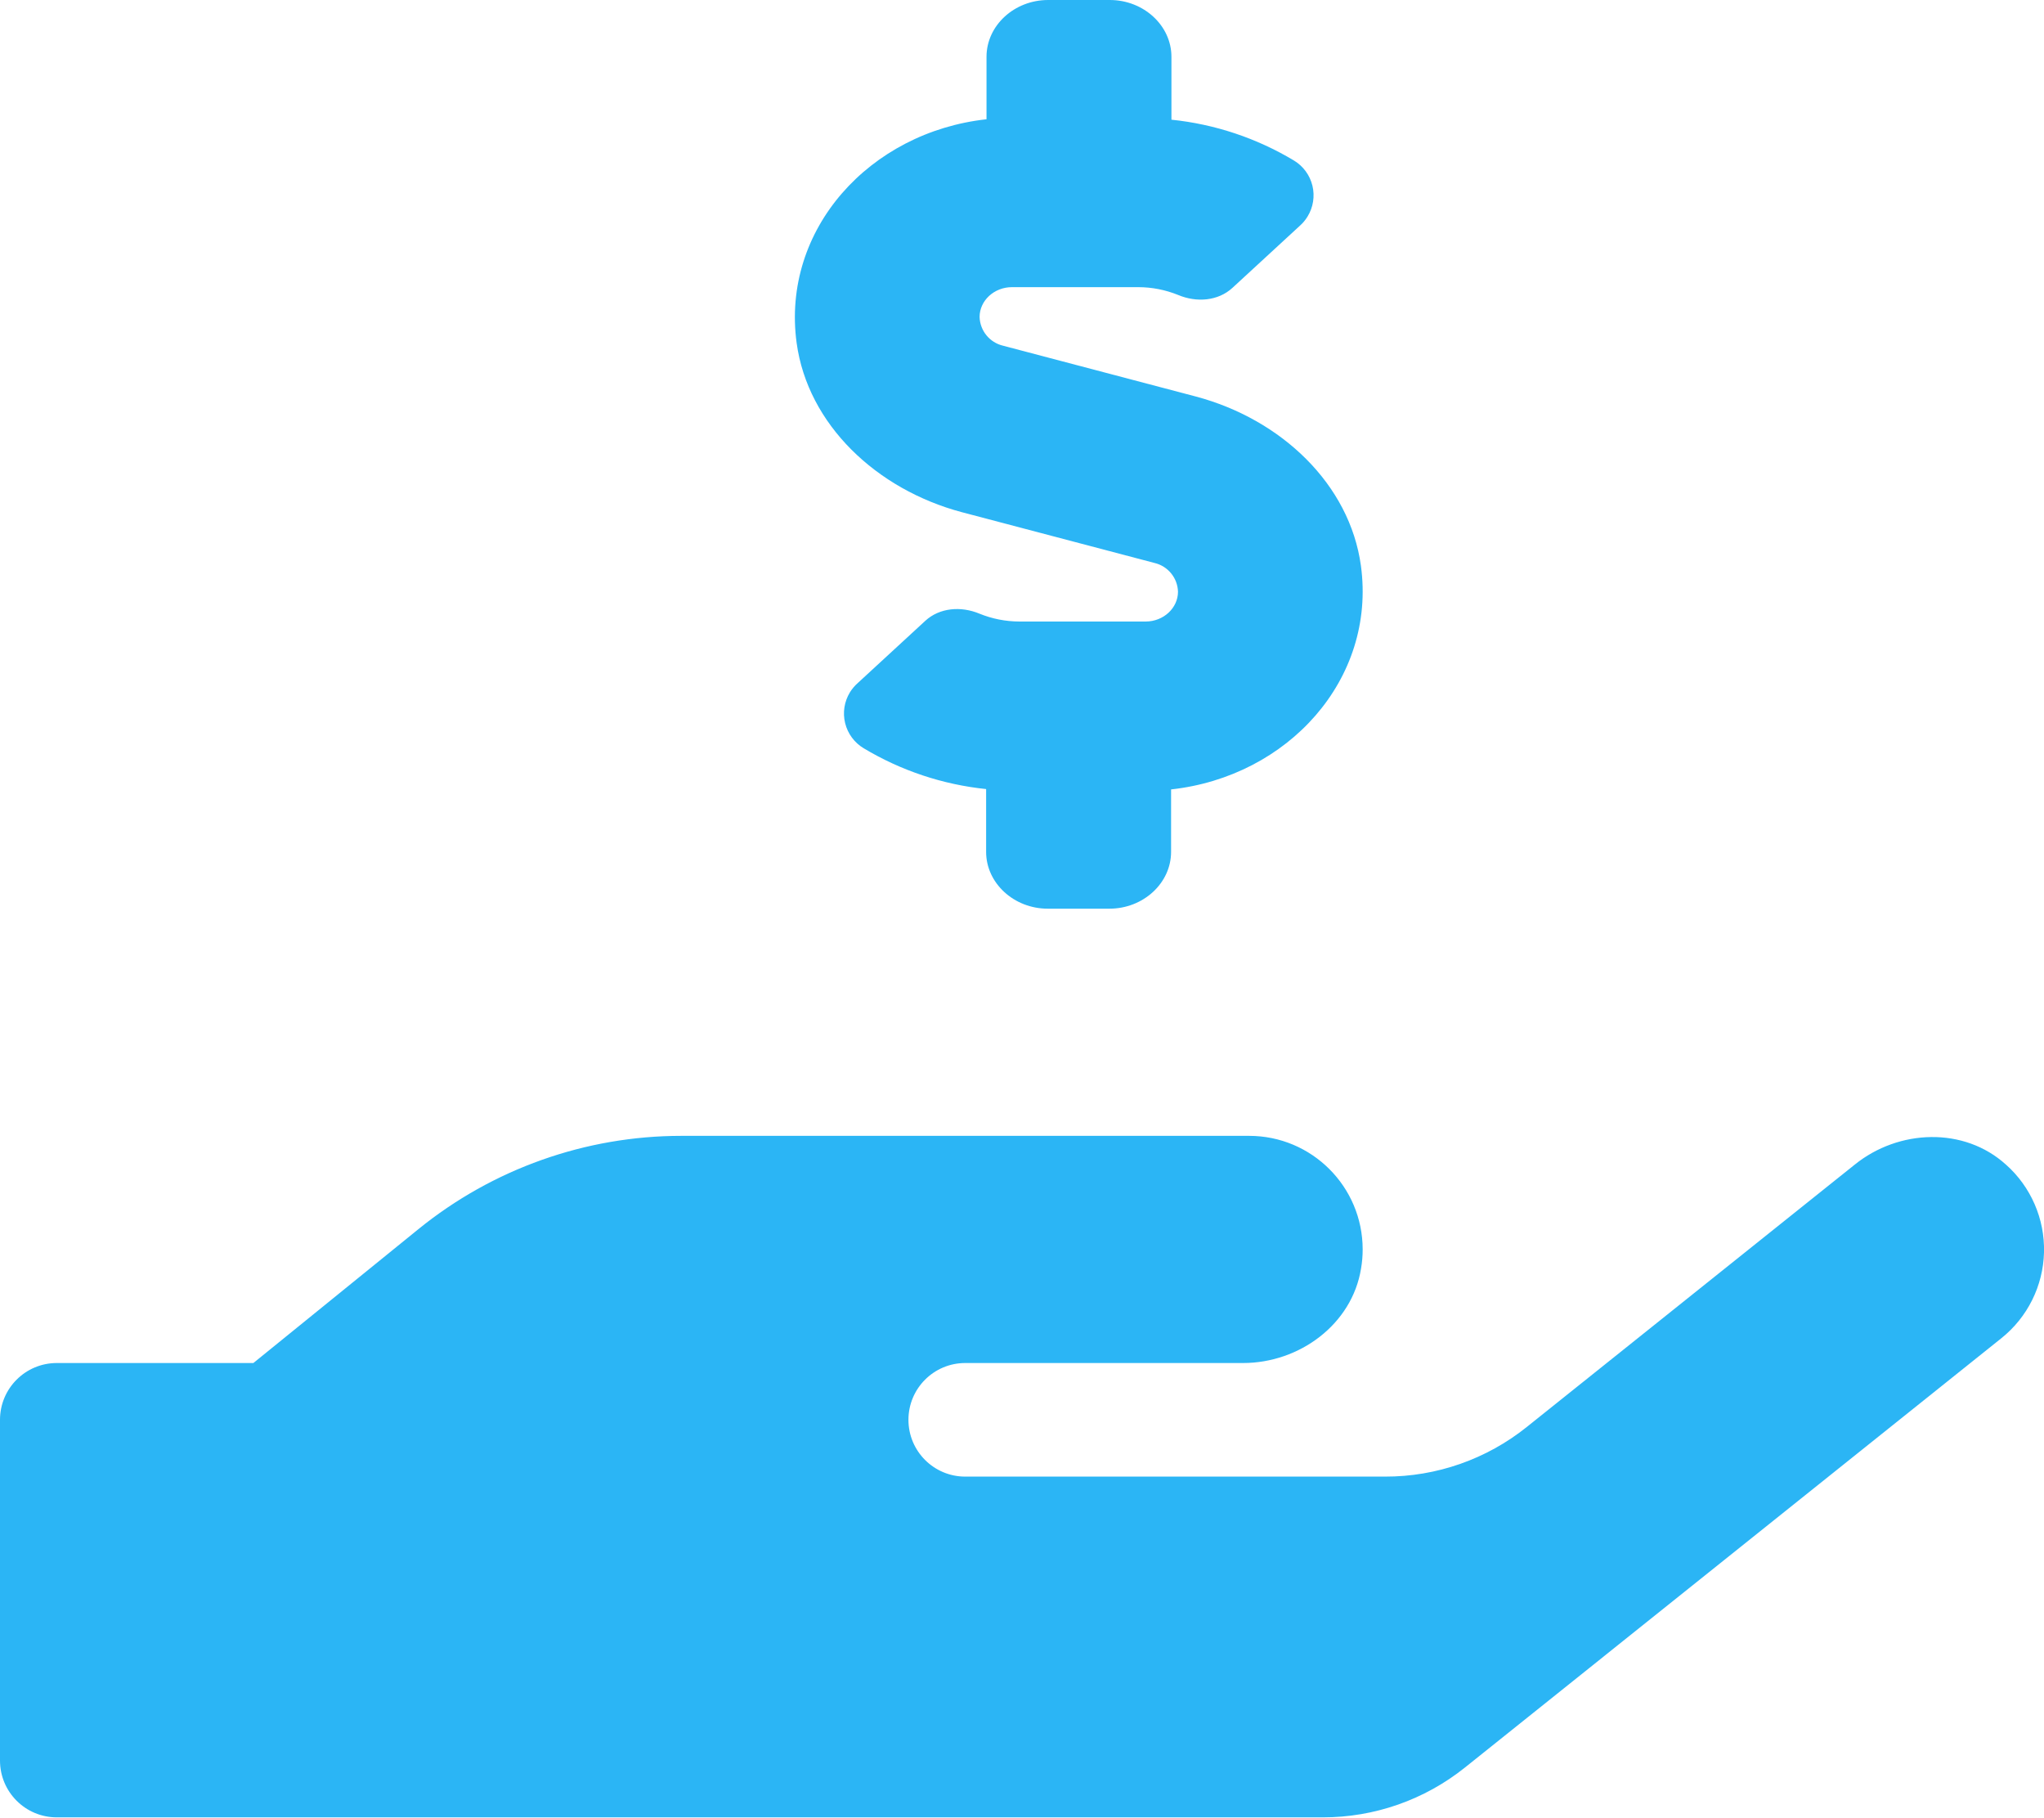
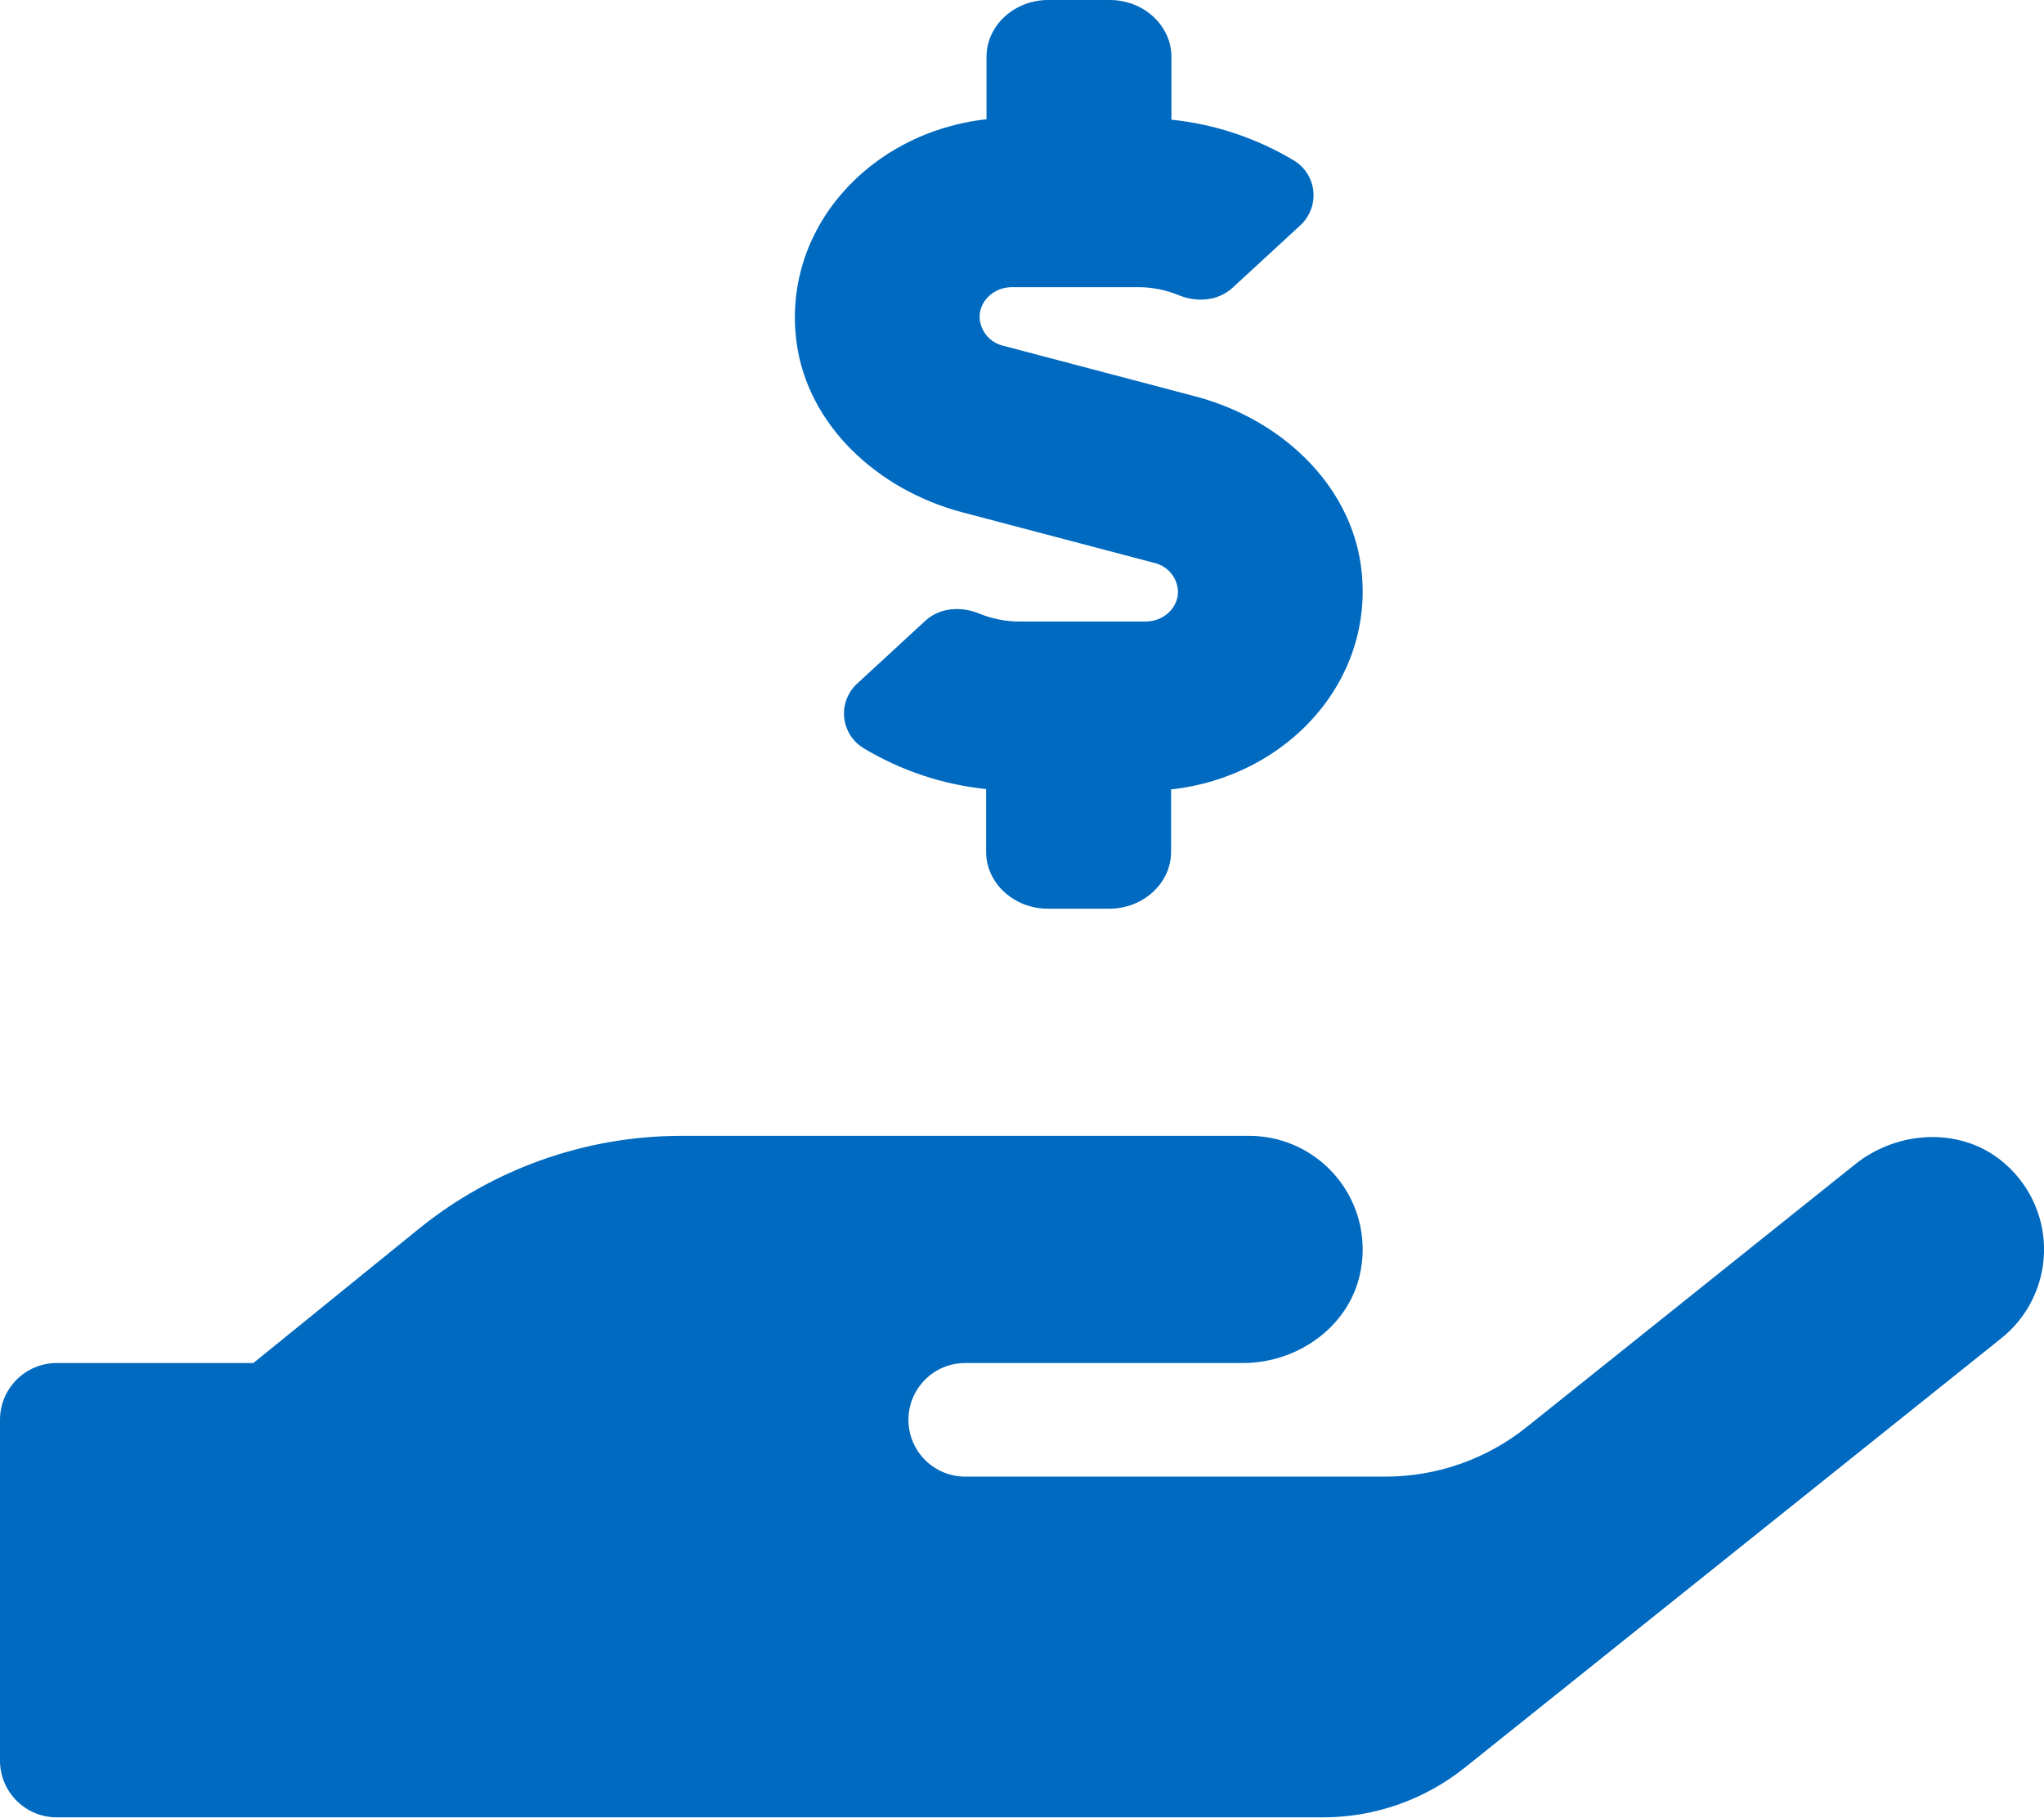
<svg xmlns="http://www.w3.org/2000/svg" aria-hidden="true" focusable="false" data-prefix="fas" data-icon="hand-holding-usd" class="svg-inline--fa fa-hand-holding-usd fa-w-18" role="img" viewBox="0 0 576 512">
-   <path fill="#2bb5f5" d="M271.06,144.3l54.27,14.3a8.59,8.59,0,0,1,6.63,8.1c0,4.6-4.09,8.4-9.12,8.4h-35.6a30,30,0,0,1-11.19-2.2c-5.24-2.2-11.28-1.7-15.3,2l-19,17.5a11.68,11.68,0,0,0-2.25,2.66,11.42,11.42,0,0,0,3.88,15.74,83.77,83.77,0,0,0,34.51,11.5V240c0,8.8,7.83,16,17.37,16h17.37c9.55,0,17.38-7.2,17.38-16V222.4c32.93-3.6,57.84-31,53.5-63-3.15-23-22.46-41.3-46.56-47.7L282.68,97.4a8.59,8.59,0,0,1-6.63-8.1c0-4.6,4.09-8.4,9.12-8.4h35.6A30,30,0,0,1,332,83.1c5.23,2.2,11.28,1.7,15.3-2l19-17.5A11.31,11.31,0,0,0,368.47,61a11.43,11.43,0,0,0-3.84-15.78,83.82,83.82,0,0,0-34.52-11.5V16c0-8.8-7.82-16-17.37-16H295.37C285.82,0,278,7.2,278,16V33.6c-32.89,3.6-57.85,31-53.51,63C227.63,119.6,247,137.9,271.06,144.3ZM565.27,328.1c-11.8-10.7-30.2-10-42.6,0L430.27,402a63.64,63.64,0,0,1-40,14H272a16,16,0,0,1,0-32h78.29c15.9,0,30.71-10.9,33.25-26.6a31.2,31.2,0,0,0,.46-5.46A32,32,0,0,0,352,320H192a117.66,117.66,0,0,0-74.1,26.29L71.4,384H16A16,16,0,0,0,0,400v96a16,16,0,0,0,16,16H372.77a64,64,0,0,0,40-14L564,377a32,32,0,0,0,1.28-48.9Z" />
+   <path fill="#006ac0" d="M271.06,144.3l54.27,14.3a8.59,8.59,0,0,1,6.63,8.1c0,4.6-4.09,8.4-9.12,8.4h-35.6a30,30,0,0,1-11.19-2.2c-5.24-2.2-11.28-1.7-15.3,2l-19,17.5a11.68,11.68,0,0,0-2.25,2.66,11.42,11.42,0,0,0,3.88,15.74,83.77,83.77,0,0,0,34.51,11.5V240c0,8.8,7.83,16,17.37,16h17.37c9.55,0,17.38-7.2,17.38-16V222.4c32.93-3.6,57.84-31,53.5-63-3.15-23-22.46-41.3-46.56-47.7L282.68,97.4a8.59,8.59,0,0,1-6.63-8.1c0-4.6,4.09-8.4,9.12-8.4h35.6A30,30,0,0,1,332,83.1c5.23,2.2,11.28,1.7,15.3-2l19-17.5A11.31,11.31,0,0,0,368.47,61a11.43,11.43,0,0,0-3.84-15.78,83.82,83.82,0,0,0-34.52-11.5V16c0-8.8-7.82-16-17.37-16H295.37C285.82,0,278,7.2,278,16V33.6c-32.89,3.6-57.85,31-53.51,63C227.63,119.6,247,137.9,271.06,144.3ZM565.27,328.1c-11.8-10.7-30.2-10-42.6,0L430.27,402a63.64,63.64,0,0,1-40,14H272a16,16,0,0,1,0-32h78.29c15.9,0,30.71-10.9,33.25-26.6a31.2,31.2,0,0,0,.46-5.46A32,32,0,0,0,352,320H192a117.66,117.66,0,0,0-74.1,26.29L71.4,384H16A16,16,0,0,0,0,400v96a16,16,0,0,0,16,16H372.77a64,64,0,0,0,40-14L564,377a32,32,0,0,0,1.28-48.9Z" />
</svg>
